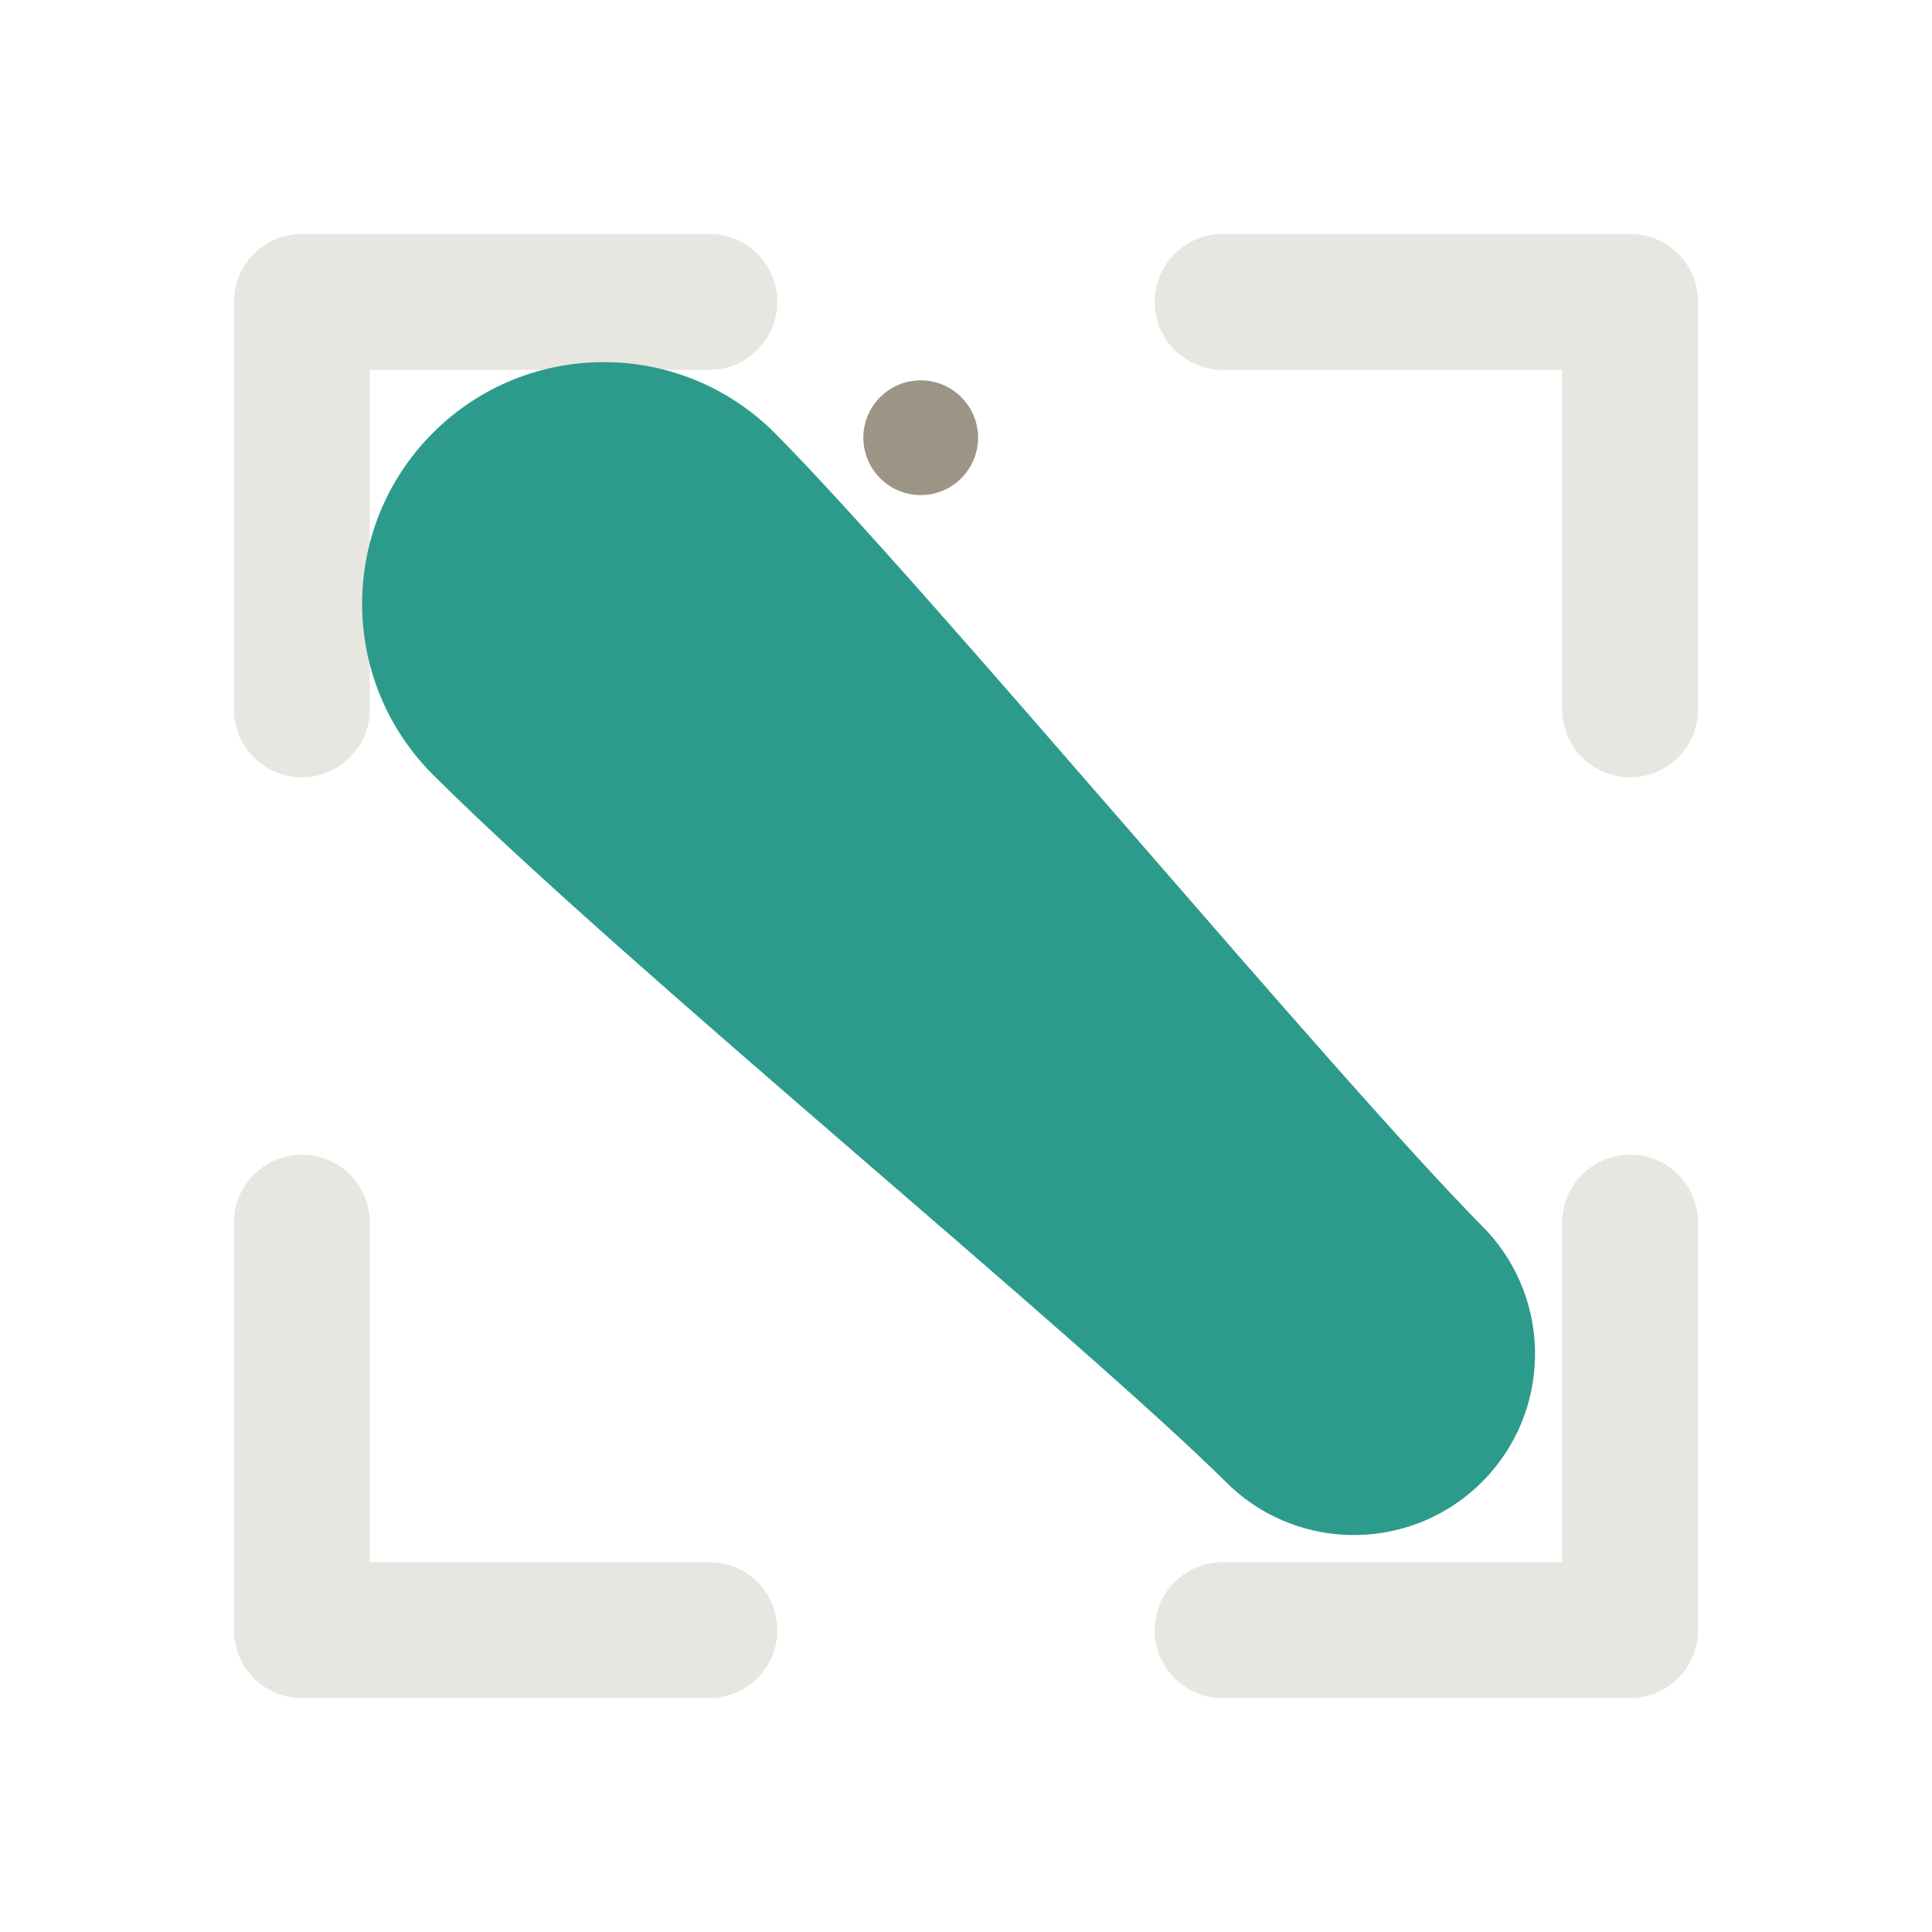
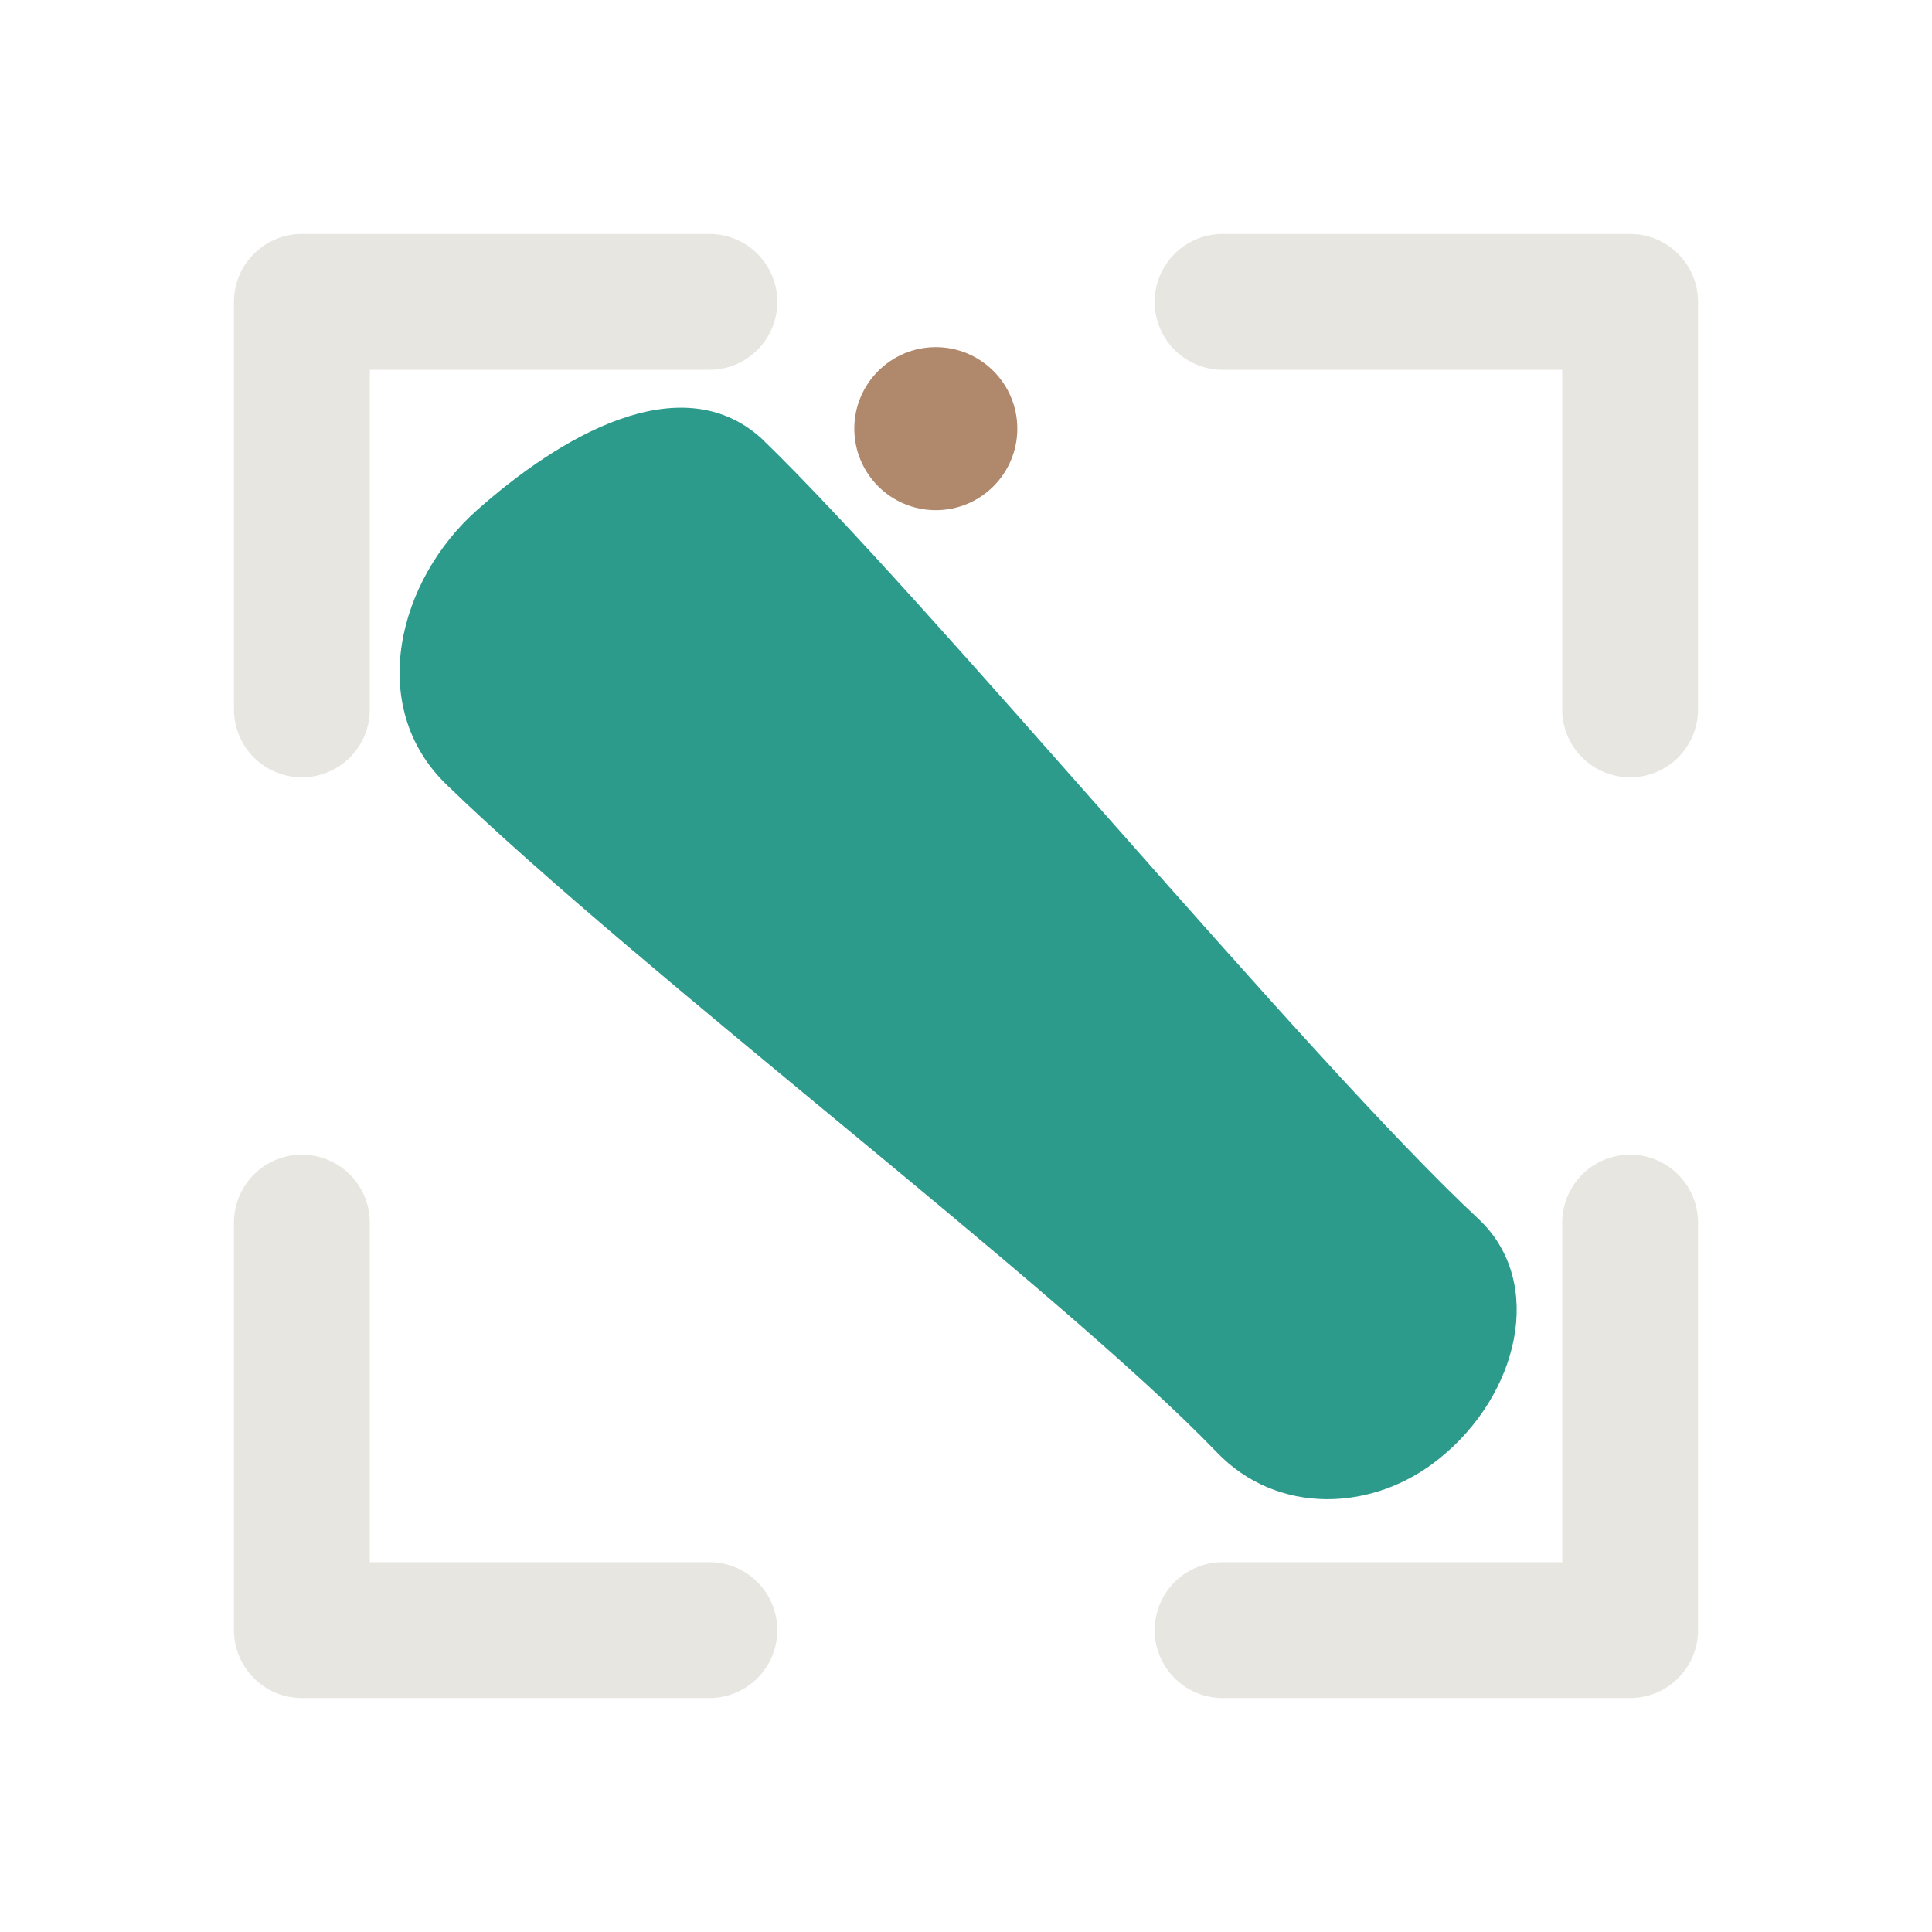
<svg xmlns="http://www.w3.org/2000/svg" viewBox="0 0 64 64" role="img" aria-label="ALVIRA">
  <g fill="none" stroke="#e8e6e1" stroke-width="4.5" stroke-linecap="round" stroke-linejoin="round">
    <path d="M10 23.5V10H23.5" />
    <path d="M54 23.5V10H40.5" />
    <path d="M54 40.5V54H40.5" />
    <path d="M10 40.5V54H23.5" />
  </g>
-   <path fill="#2d9b8c" d="M25.66 14.34C30.6 19.3 44.3 35.8 49.24 40.76A6 6 0 0 1 40.76 49.24C35.8 44.3 20.7 32 14.34 25.66A8 8 0 0 1 25.66 14.34Z" />
-   <circle cx="30.5" cy="14.5" r="1.9" fill="#9c9585" />
+   <path fill="#2d9b8c" d="M25.2 14.5C30.7 19.8 43.3 35.1 49 40.4C51.2 42.5 50.3 46.2 47.7 48.3C45.5 50.1 42.3 50.2 40.3 48.1C35.1 42.7 21.2 32.2 14.8 26C12.1 23.4 13.2 19.2 15.8 16.9C18.5 14.5 22.5 12.1 25.2 14.5Z" />
+   <circle cx="31" cy="14.2" r="2.7" fill="#b0886c" />
</svg>
